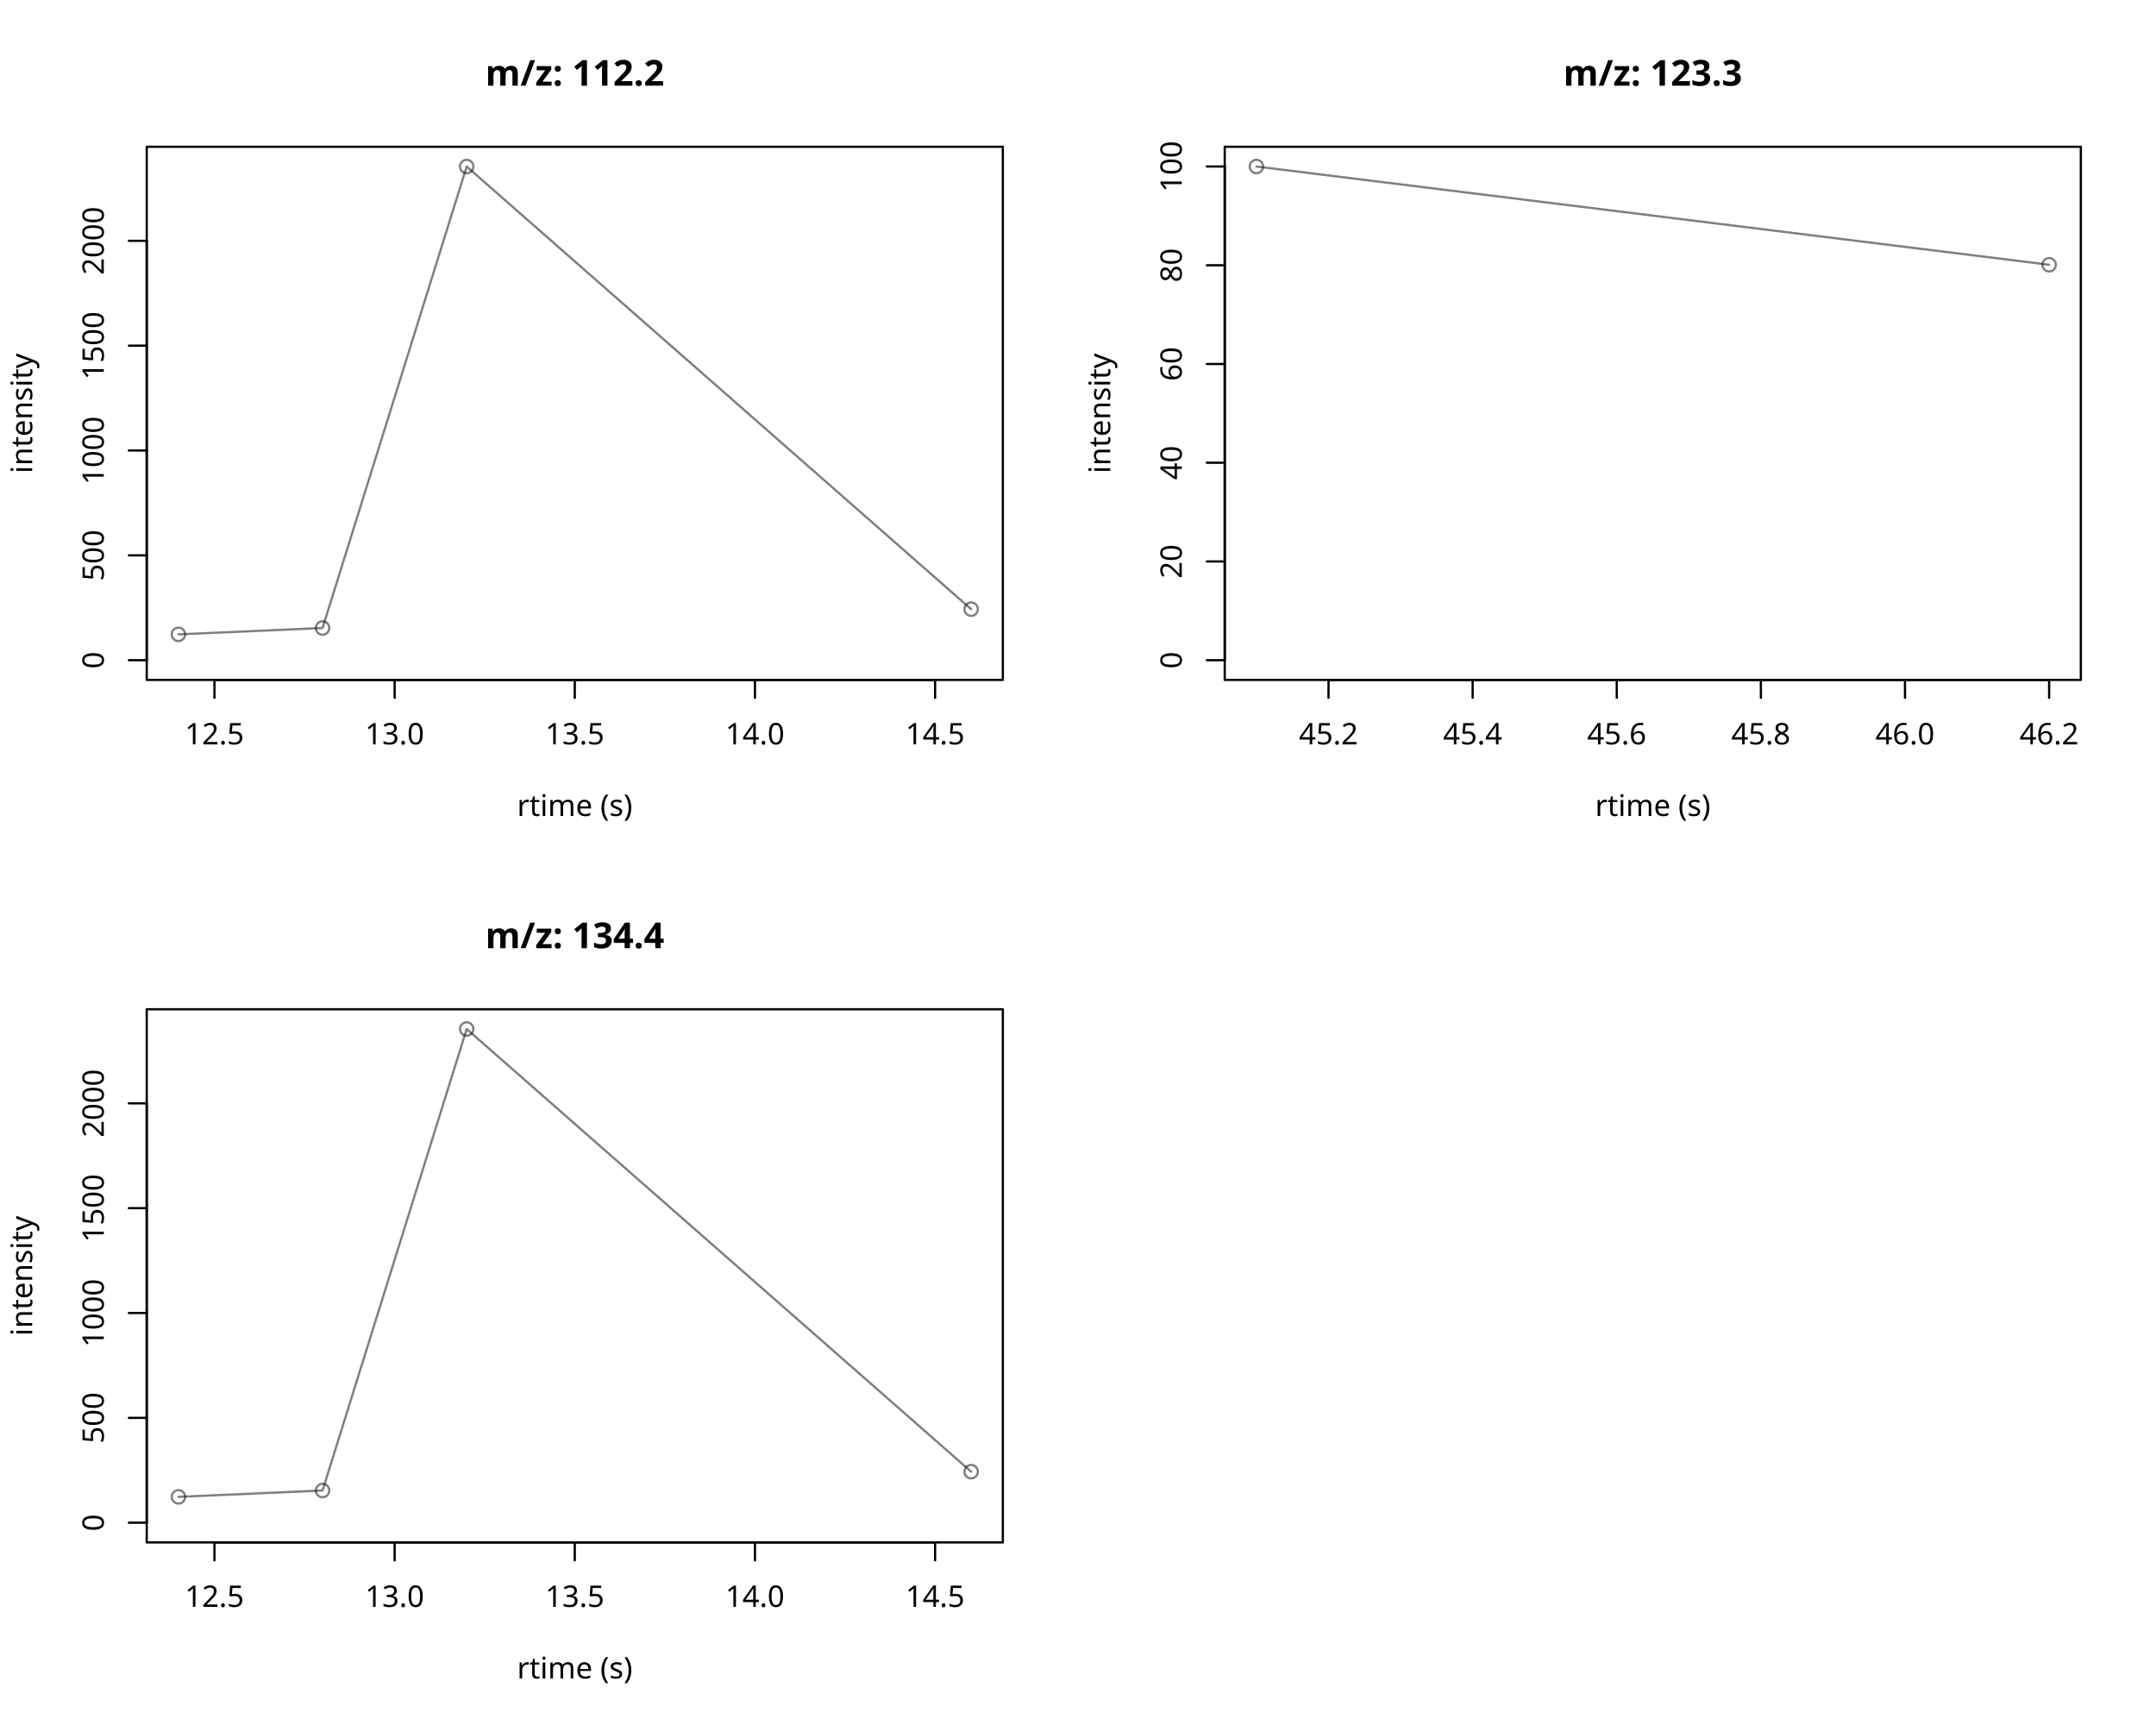
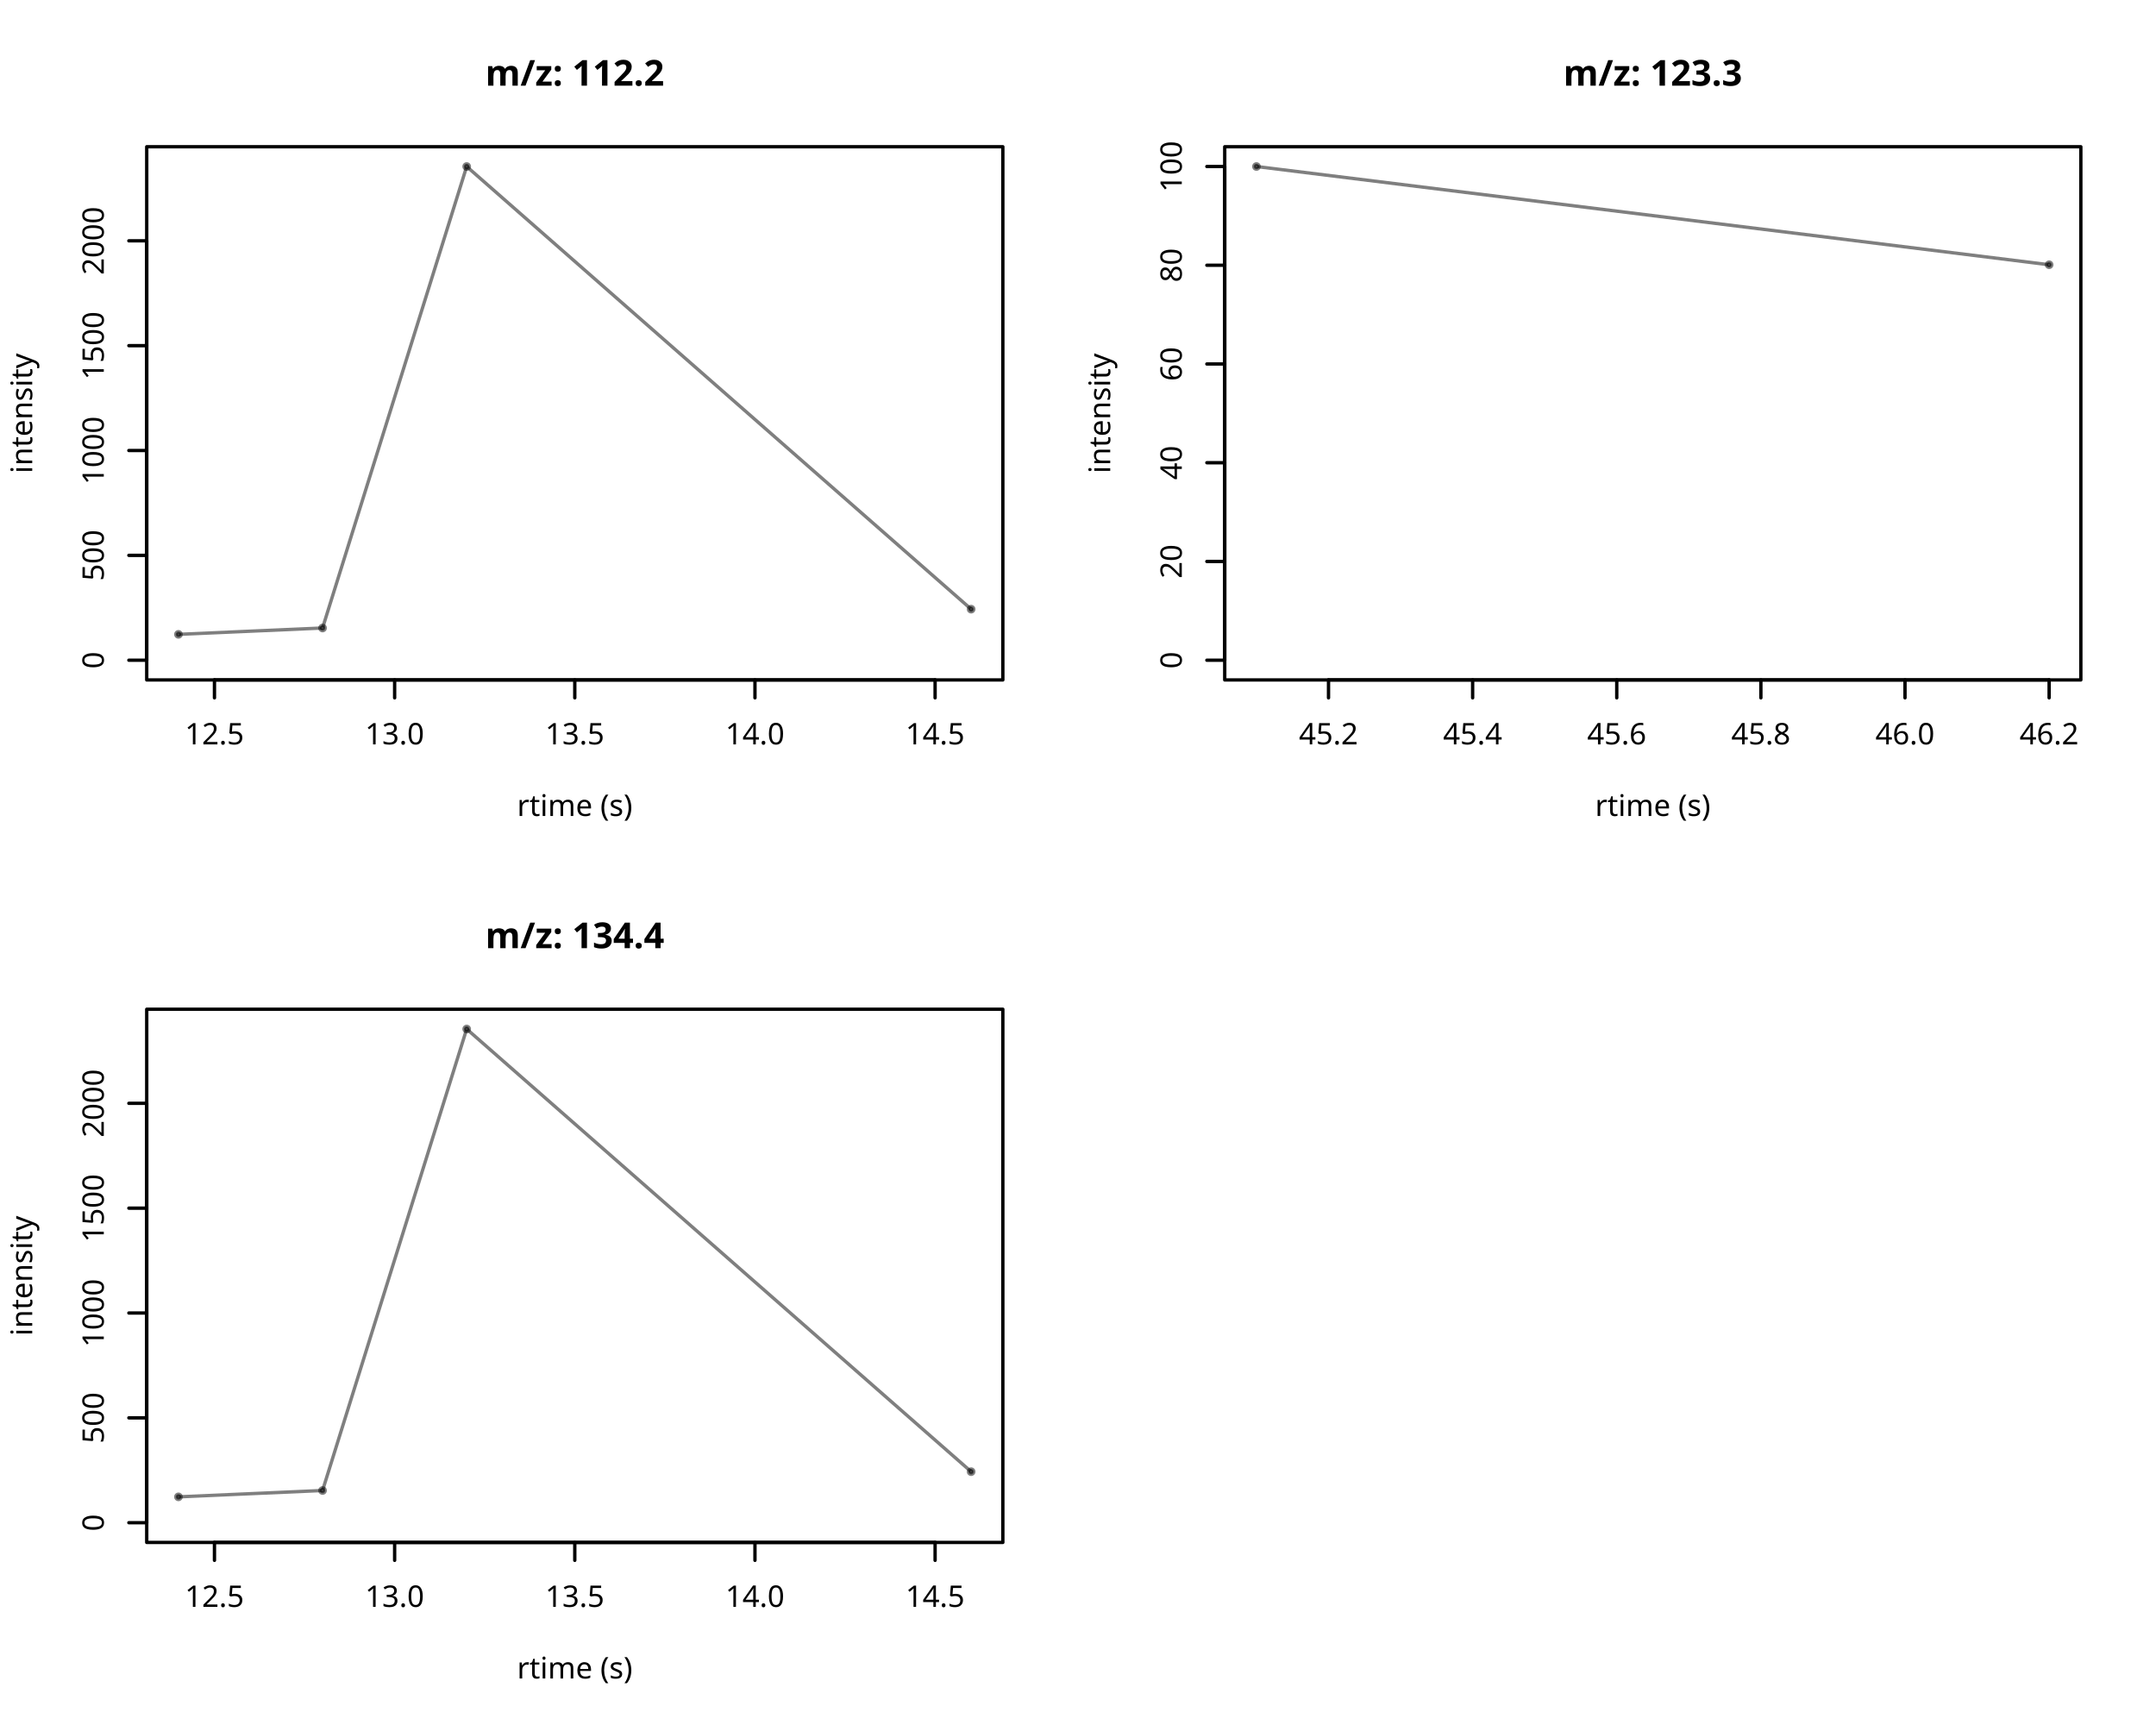
<svg xmlns="http://www.w3.org/2000/svg" class="svglite" data-engine-version="2.0" width="720.00pt" height="576.00pt" viewBox="0 0 720.00 576.00">
  <defs>
    <style type="text/css">
    .svglite line, .svglite polyline, .svglite polygon, .svglite path, .svglite rect, .svglite circle {
      fill: none;
      stroke: #000000;
      stroke-linecap: round;
      stroke-linejoin: round;
      stroke-miterlimit: 10.00;
    }
  </style>
  </defs>
  <rect width="100%" height="100%" style="stroke: none; fill: #FFFFFF;" />
  <defs>
    <clipPath id="cpMC4wMHw3MjAuMDB8MC4wMHw1NzYuMDA=">
      <rect x="0.00" y="0.00" width="720.00" height="576.00" />
    </clipPath>
  </defs>
  <g clip-path="url(#cpMC4wMHw3MjAuMDB8MC4wMHw1NzYuMDA=)">
-     <line x1="71.62" y1="227.04" x2="312.28" y2="227.04" style="stroke-width: 0.75;" />
-     <line x1="71.62" y1="227.04" x2="71.62" y2="233.02" style="stroke-width: 0.75;" />
-     <line x1="131.79" y1="227.04" x2="131.79" y2="233.02" style="stroke-width: 0.75;" />
-     <line x1="191.95" y1="227.04" x2="191.95" y2="233.02" style="stroke-width: 0.75;" />
-     <line x1="252.12" y1="227.04" x2="252.12" y2="233.02" style="stroke-width: 0.75;" />
-     <line x1="312.28" y1="227.04" x2="312.28" y2="233.02" style="stroke-width: 0.75;" />
+     <line x1="71.62" y1="227.04" x2="312.28" y2="227.04" style="stroke-width: 1.12;" />
+     <line x1="71.62" y1="227.04" x2="71.62" y2="233.02" style="stroke-width: 1.12;" />
+     <line x1="131.79" y1="227.04" x2="131.79" y2="233.02" style="stroke-width: 1.12;" />
+     <line x1="191.95" y1="227.04" x2="191.95" y2="233.02" style="stroke-width: 1.12;" />
+     <line x1="252.12" y1="227.04" x2="252.12" y2="233.02" style="stroke-width: 1.12;" />
+     <line x1="312.28" y1="227.04" x2="312.28" y2="233.02" style="stroke-width: 1.12;" />
    <text x="71.62" y="248.56" text-anchor="middle" style="font-size: 9.96px; font-family: sans;" textLength="19.39px" lengthAdjust="spacingAndGlyphs">12.5</text>
    <text x="131.79" y="248.56" text-anchor="middle" style="font-size: 9.96px; font-family: sans;" textLength="19.39px" lengthAdjust="spacingAndGlyphs">13.0</text>
    <text x="191.95" y="248.56" text-anchor="middle" style="font-size: 9.96px; font-family: sans;" textLength="19.39px" lengthAdjust="spacingAndGlyphs">13.5</text>
    <text x="252.12" y="248.56" text-anchor="middle" style="font-size: 9.96px; font-family: sans;" textLength="19.39px" lengthAdjust="spacingAndGlyphs">14.0</text>
    <text x="312.28" y="248.56" text-anchor="middle" style="font-size: 9.96px; font-family: sans;" textLength="19.39px" lengthAdjust="spacingAndGlyphs">14.5</text>
-     <line x1="49.00" y1="220.45" x2="49.00" y2="80.41" style="stroke-width: 0.75;" />
-     <line x1="49.00" y1="220.45" x2="43.03" y2="220.45" style="stroke-width: 0.75;" />
-     <line x1="49.00" y1="185.44" x2="43.03" y2="185.44" style="stroke-width: 0.75;" />
-     <line x1="49.00" y1="150.43" x2="43.03" y2="150.43" style="stroke-width: 0.75;" />
-     <line x1="49.00" y1="115.42" x2="43.03" y2="115.42" style="stroke-width: 0.75;" />
-     <line x1="49.00" y1="80.41" x2="43.03" y2="80.41" style="stroke-width: 0.75;" />
+     <line x1="49.00" y1="220.45" x2="49.00" y2="80.41" style="stroke-width: 1.12;" />
+     <line x1="49.00" y1="220.45" x2="43.03" y2="220.45" style="stroke-width: 1.12;" />
+     <line x1="49.00" y1="185.44" x2="43.03" y2="185.44" style="stroke-width: 1.12;" />
+     <line x1="49.00" y1="150.43" x2="43.03" y2="150.43" style="stroke-width: 1.12;" />
+     <line x1="49.00" y1="115.42" x2="43.03" y2="115.42" style="stroke-width: 1.12;" />
+     <line x1="49.00" y1="80.41" x2="43.03" y2="80.41" style="stroke-width: 1.12;" />
    <text transform="translate(34.66,220.45) rotate(-90)" text-anchor="middle" style="font-size: 9.96px; font-family: sans;" textLength="5.54px" lengthAdjust="spacingAndGlyphs">0</text>
    <text transform="translate(34.66,185.44) rotate(-90)" text-anchor="middle" style="font-size: 9.96px; font-family: sans;" textLength="16.62px" lengthAdjust="spacingAndGlyphs">500</text>
    <text transform="translate(34.66,150.43) rotate(-90)" text-anchor="middle" style="font-size: 9.96px; font-family: sans;" textLength="22.16px" lengthAdjust="spacingAndGlyphs">1000</text>
    <text transform="translate(34.66,115.42) rotate(-90)" text-anchor="middle" style="font-size: 9.96px; font-family: sans;" textLength="22.16px" lengthAdjust="spacingAndGlyphs">1500</text>
    <text transform="translate(34.66,80.41) rotate(-90)" text-anchor="middle" style="font-size: 9.96px; font-family: sans;" textLength="22.16px" lengthAdjust="spacingAndGlyphs">2000</text>
-     <polygon points="49.00,227.04 334.90,227.04 334.90,49.00 49.00,49.00 " style="stroke-width: 0.75; fill: none;" />
+     <polygon points="49.00,227.04 334.90,227.04 334.90,49.00 49.00,49.00 " style="stroke-width: 1.12; fill: none;" />
  </g>
  <defs>
    <clipPath id="cpMC4wMHwzNjAuMDB8MC4wMHwyODguMDA=">
      <rect x="0.00" y="0.00" width="360.00" height="288.00" />
    </clipPath>
  </defs>
  <g clip-path="url(#cpMC4wMHwzNjAuMDB8MC4wMHwyODguMDA=)">
    <text x="191.95" y="28.61" text-anchor="middle" style="font-size: 11.95px; font-weight: bold; font-family: sans;" textLength="55.81px" lengthAdjust="spacingAndGlyphs">m/z: 112.2</text>
    <text x="191.95" y="272.46" text-anchor="middle" style="font-size: 9.96px; font-family: sans;" textLength="36.52px" lengthAdjust="spacingAndGlyphs">rtime (s)</text>
    <text transform="translate(10.76,138.02) rotate(-90)" text-anchor="middle" style="font-size: 9.96px; font-family: sans;" textLength="36.54px" lengthAdjust="spacingAndGlyphs">intensity</text>
  </g>
  <defs>
    <clipPath id="cpNDkuMDB8MzM0LjkwfDQ5LjAwfDIyNy4wNA==">
      <rect x="49.00" y="49.00" width="285.90" height="178.04" />
    </clipPath>
  </defs>
  <g clip-path="url(#cpNDkuMDB8MzM0LjkwfDQ5LjAwfDIyNy4wNA==)">
-     <polyline points="59.59,211.82 107.72,209.70 155.85,55.60 324.31,203.41 " style="stroke-width: 0.75; stroke: #000000; stroke-opacity: 0.50;" />
-     <circle cx="59.59" cy="211.82" r="2.24" style="stroke-width: 0.75; stroke: #000000; stroke-opacity: 0.50;" />
-     <circle cx="107.72" cy="209.70" r="2.24" style="stroke-width: 0.75; stroke: #000000; stroke-opacity: 0.50;" />
-     <circle cx="155.85" cy="55.60" r="2.24" style="stroke-width: 0.75; stroke: #000000; stroke-opacity: 0.50;" />
-     <circle cx="324.31" cy="203.41" r="2.24" style="stroke-width: 0.75; stroke: #000000; stroke-opacity: 0.50;" />
+     <polyline points="59.59,211.82 107.72,209.70 155.85,55.60 324.31,203.41 " style="stroke-width: 1.12; stroke: #000000; stroke-opacity: 0.50;" />
+     <circle cx="59.59" cy="211.82" r="0.90" style="stroke-width: 1.12; stroke: #000000; stroke-opacity: 0.50; fill: #000000; fill-opacity: 0.50;" />
+     <circle cx="107.72" cy="209.70" r="0.90" style="stroke-width: 1.12; stroke: #000000; stroke-opacity: 0.50; fill: #000000; fill-opacity: 0.50;" />
+     <circle cx="155.85" cy="55.60" r="0.90" style="stroke-width: 1.12; stroke: #000000; stroke-opacity: 0.50; fill: #000000; fill-opacity: 0.50;" />
+     <circle cx="324.31" cy="203.41" r="0.90" style="stroke-width: 1.12; stroke: #000000; stroke-opacity: 0.50; fill: #000000; fill-opacity: 0.50;" />
  </g>
  <defs>
    <clipPath id="cpNDA5LjAwfDY5NC45MHw0OS4wMHwyMjcuMDQ=">
      <rect x="409.00" y="49.00" width="285.90" height="178.04" />
    </clipPath>
  </defs>
  <g clip-path="url(#cpNDA5LjAwfDY5NC45MHw0OS4wMHwyMjcuMDQ=)">
</g>
  <g clip-path="url(#cpMC4wMHw3MjAuMDB8MC4wMHw1NzYuMDA=)">
-     <line x1="443.66" y1="227.04" x2="684.31" y2="227.04" style="stroke-width: 0.75;" />
-     <line x1="443.66" y1="227.04" x2="443.66" y2="233.02" style="stroke-width: 0.75;" />
-     <line x1="491.79" y1="227.04" x2="491.79" y2="233.02" style="stroke-width: 0.75;" />
-     <line x1="539.92" y1="227.04" x2="539.92" y2="233.02" style="stroke-width: 0.75;" />
-     <line x1="588.05" y1="227.04" x2="588.05" y2="233.02" style="stroke-width: 0.75;" />
-     <line x1="636.18" y1="227.04" x2="636.18" y2="233.02" style="stroke-width: 0.75;" />
-     <line x1="684.31" y1="227.04" x2="684.31" y2="233.02" style="stroke-width: 0.75;" />
+     <line x1="443.66" y1="227.04" x2="684.31" y2="227.04" style="stroke-width: 1.12;" />
+     <line x1="443.66" y1="227.04" x2="443.66" y2="233.02" style="stroke-width: 1.12;" />
+     <line x1="491.79" y1="227.04" x2="491.79" y2="233.02" style="stroke-width: 1.12;" />
+     <line x1="539.92" y1="227.04" x2="539.92" y2="233.02" style="stroke-width: 1.12;" />
+     <line x1="588.05" y1="227.04" x2="588.05" y2="233.02" style="stroke-width: 1.12;" />
+     <line x1="636.18" y1="227.04" x2="636.18" y2="233.02" style="stroke-width: 1.12;" />
+     <line x1="684.31" y1="227.04" x2="684.31" y2="233.02" style="stroke-width: 1.12;" />
    <text x="443.66" y="248.56" text-anchor="middle" style="font-size: 9.96px; font-family: sans;" textLength="19.39px" lengthAdjust="spacingAndGlyphs">45.2</text>
    <text x="491.79" y="248.56" text-anchor="middle" style="font-size: 9.96px; font-family: sans;" textLength="19.39px" lengthAdjust="spacingAndGlyphs">45.4</text>
    <text x="539.92" y="248.56" text-anchor="middle" style="font-size: 9.96px; font-family: sans;" textLength="19.39px" lengthAdjust="spacingAndGlyphs">45.6</text>
    <text x="588.05" y="248.56" text-anchor="middle" style="font-size: 9.96px; font-family: sans;" textLength="19.39px" lengthAdjust="spacingAndGlyphs">45.8</text>
    <text x="636.18" y="248.56" text-anchor="middle" style="font-size: 9.96px; font-family: sans;" textLength="19.39px" lengthAdjust="spacingAndGlyphs">46.0</text>
    <text x="684.31" y="248.56" text-anchor="middle" style="font-size: 9.96px; font-family: sans;" textLength="19.39px" lengthAdjust="spacingAndGlyphs">46.2</text>
-     <line x1="409.00" y1="220.45" x2="409.00" y2="55.60" style="stroke-width: 0.75;" />
-     <line x1="409.00" y1="220.45" x2="403.03" y2="220.45" style="stroke-width: 0.75;" />
-     <line x1="409.00" y1="187.48" x2="403.03" y2="187.48" style="stroke-width: 0.75;" />
-     <line x1="409.00" y1="154.51" x2="403.03" y2="154.51" style="stroke-width: 0.75;" />
-     <line x1="409.00" y1="121.54" x2="403.03" y2="121.54" style="stroke-width: 0.75;" />
-     <line x1="409.00" y1="88.57" x2="403.03" y2="88.57" style="stroke-width: 0.75;" />
-     <line x1="409.00" y1="55.60" x2="403.03" y2="55.60" style="stroke-width: 0.75;" />
+     <line x1="409.00" y1="220.45" x2="409.00" y2="55.60" style="stroke-width: 1.12;" />
+     <line x1="409.00" y1="220.45" x2="403.03" y2="220.45" style="stroke-width: 1.12;" />
+     <line x1="409.00" y1="187.48" x2="403.03" y2="187.48" style="stroke-width: 1.12;" />
+     <line x1="409.00" y1="154.51" x2="403.03" y2="154.51" style="stroke-width: 1.12;" />
+     <line x1="409.00" y1="121.54" x2="403.03" y2="121.54" style="stroke-width: 1.12;" />
+     <line x1="409.00" y1="88.57" x2="403.03" y2="88.57" style="stroke-width: 1.12;" />
+     <line x1="409.00" y1="55.60" x2="403.03" y2="55.60" style="stroke-width: 1.12;" />
    <text transform="translate(394.66,220.45) rotate(-90)" text-anchor="middle" style="font-size: 9.96px; font-family: sans;" textLength="5.54px" lengthAdjust="spacingAndGlyphs">0</text>
    <text transform="translate(394.66,187.48) rotate(-90)" text-anchor="middle" style="font-size: 9.96px; font-family: sans;" textLength="11.08px" lengthAdjust="spacingAndGlyphs">20</text>
    <text transform="translate(394.66,154.51) rotate(-90)" text-anchor="middle" style="font-size: 9.96px; font-family: sans;" textLength="11.08px" lengthAdjust="spacingAndGlyphs">40</text>
    <text transform="translate(394.66,121.54) rotate(-90)" text-anchor="middle" style="font-size: 9.96px; font-family: sans;" textLength="11.08px" lengthAdjust="spacingAndGlyphs">60</text>
    <text transform="translate(394.66,88.57) rotate(-90)" text-anchor="middle" style="font-size: 9.96px; font-family: sans;" textLength="11.08px" lengthAdjust="spacingAndGlyphs">80</text>
    <text transform="translate(394.66,55.60) rotate(-90)" text-anchor="middle" style="font-size: 9.96px; font-family: sans;" textLength="16.62px" lengthAdjust="spacingAndGlyphs">100</text>
-     <polygon points="409.00,227.04 694.90,227.04 694.90,49.00 409.00,49.00 " style="stroke-width: 0.75; fill: none;" />
+     <polygon points="409.00,227.04 694.90,227.04 694.90,49.00 409.00,49.00 " style="stroke-width: 1.12; fill: none;" />
  </g>
  <defs>
    <clipPath id="cpMzYwLjAwfDcyMC4wMHwwLjAwfDI4OC4wMA==">
      <rect x="360.00" y="0.00" width="360.00" height="288.00" />
    </clipPath>
  </defs>
  <g clip-path="url(#cpMzYwLjAwfDcyMC4wMHwwLjAwfDI4OC4wMA==)">
    <text x="551.95" y="28.61" text-anchor="middle" style="font-size: 11.95px; font-weight: bold; font-family: sans;" textLength="55.81px" lengthAdjust="spacingAndGlyphs">m/z: 123.3</text>
    <text x="551.95" y="272.46" text-anchor="middle" style="font-size: 9.96px; font-family: sans;" textLength="36.52px" lengthAdjust="spacingAndGlyphs">rtime (s)</text>
    <text transform="translate(370.76,138.02) rotate(-90)" text-anchor="middle" style="font-size: 9.96px; font-family: sans;" textLength="36.54px" lengthAdjust="spacingAndGlyphs">intensity</text>
  </g>
  <g clip-path="url(#cpNDA5LjAwfDY5NC45MHw0OS4wMHwyMjcuMDQ=)">
-     <polyline points="419.59,55.60 684.31,88.40 " style="stroke-width: 0.75; stroke: #000000; stroke-opacity: 0.50;" />
-     <circle cx="419.59" cy="55.60" r="2.24" style="stroke-width: 0.75; stroke: #000000; stroke-opacity: 0.50;" />
-     <circle cx="684.31" cy="88.40" r="2.24" style="stroke-width: 0.75; stroke: #000000; stroke-opacity: 0.50;" />
+     <polyline points="419.59,55.60 684.31,88.40 " style="stroke-width: 1.12; stroke: #000000; stroke-opacity: 0.50;" />
+     <circle cx="419.59" cy="55.60" r="0.90" style="stroke-width: 1.12; stroke: #000000; stroke-opacity: 0.50; fill: #000000; fill-opacity: 0.50;" />
+     <circle cx="684.31" cy="88.40" r="0.90" style="stroke-width: 1.12; stroke: #000000; stroke-opacity: 0.50; fill: #000000; fill-opacity: 0.50;" />
  </g>
  <defs>
    <clipPath id="cpNDkuMDB8MzM0LjkwfDMzNy4wMHw1MTUuMDQ=">
      <rect x="49.00" y="337.00" width="285.90" height="178.04" />
    </clipPath>
  </defs>
  <g clip-path="url(#cpNDkuMDB8MzM0LjkwfDMzNy4wMHw1MTUuMDQ=)">
</g>
  <g clip-path="url(#cpMC4wMHw3MjAuMDB8MC4wMHw1NzYuMDA=)">
-     <line x1="71.62" y1="515.04" x2="312.28" y2="515.04" style="stroke-width: 0.75;" />
-     <line x1="71.62" y1="515.04" x2="71.62" y2="521.02" style="stroke-width: 0.75;" />
-     <line x1="131.79" y1="515.04" x2="131.79" y2="521.02" style="stroke-width: 0.75;" />
-     <line x1="191.95" y1="515.04" x2="191.95" y2="521.02" style="stroke-width: 0.75;" />
-     <line x1="252.12" y1="515.04" x2="252.12" y2="521.02" style="stroke-width: 0.75;" />
-     <line x1="312.28" y1="515.04" x2="312.28" y2="521.02" style="stroke-width: 0.75;" />
+     <line x1="71.62" y1="515.04" x2="312.28" y2="515.04" style="stroke-width: 1.12;" />
+     <line x1="71.62" y1="515.04" x2="71.62" y2="521.02" style="stroke-width: 1.12;" />
+     <line x1="131.79" y1="515.04" x2="131.79" y2="521.02" style="stroke-width: 1.12;" />
+     <line x1="191.95" y1="515.04" x2="191.95" y2="521.02" style="stroke-width: 1.12;" />
+     <line x1="252.12" y1="515.04" x2="252.12" y2="521.02" style="stroke-width: 1.12;" />
+     <line x1="312.28" y1="515.04" x2="312.28" y2="521.02" style="stroke-width: 1.12;" />
    <text x="71.62" y="536.56" text-anchor="middle" style="font-size: 9.96px; font-family: sans;" textLength="19.39px" lengthAdjust="spacingAndGlyphs">12.5</text>
    <text x="131.79" y="536.56" text-anchor="middle" style="font-size: 9.96px; font-family: sans;" textLength="19.39px" lengthAdjust="spacingAndGlyphs">13.0</text>
    <text x="191.95" y="536.56" text-anchor="middle" style="font-size: 9.96px; font-family: sans;" textLength="19.39px" lengthAdjust="spacingAndGlyphs">13.5</text>
    <text x="252.12" y="536.56" text-anchor="middle" style="font-size: 9.96px; font-family: sans;" textLength="19.39px" lengthAdjust="spacingAndGlyphs">14.0</text>
    <text x="312.28" y="536.56" text-anchor="middle" style="font-size: 9.96px; font-family: sans;" textLength="19.39px" lengthAdjust="spacingAndGlyphs">14.5</text>
-     <line x1="49.00" y1="508.45" x2="49.00" y2="368.41" style="stroke-width: 0.75;" />
-     <line x1="49.00" y1="508.45" x2="43.03" y2="508.45" style="stroke-width: 0.75;" />
-     <line x1="49.00" y1="473.44" x2="43.03" y2="473.44" style="stroke-width: 0.75;" />
-     <line x1="49.00" y1="438.43" x2="43.03" y2="438.43" style="stroke-width: 0.75;" />
-     <line x1="49.00" y1="403.42" x2="43.03" y2="403.42" style="stroke-width: 0.75;" />
-     <line x1="49.00" y1="368.41" x2="43.03" y2="368.41" style="stroke-width: 0.75;" />
+     <line x1="49.00" y1="508.45" x2="49.00" y2="368.41" style="stroke-width: 1.12;" />
+     <line x1="49.00" y1="508.45" x2="43.03" y2="508.45" style="stroke-width: 1.12;" />
+     <line x1="49.00" y1="473.44" x2="43.03" y2="473.44" style="stroke-width: 1.12;" />
+     <line x1="49.00" y1="438.43" x2="43.03" y2="438.43" style="stroke-width: 1.12;" />
+     <line x1="49.00" y1="403.42" x2="43.03" y2="403.42" style="stroke-width: 1.12;" />
+     <line x1="49.00" y1="368.41" x2="43.03" y2="368.41" style="stroke-width: 1.12;" />
    <text transform="translate(34.66,508.45) rotate(-90)" text-anchor="middle" style="font-size: 9.96px; font-family: sans;" textLength="5.54px" lengthAdjust="spacingAndGlyphs">0</text>
    <text transform="translate(34.66,473.44) rotate(-90)" text-anchor="middle" style="font-size: 9.96px; font-family: sans;" textLength="16.62px" lengthAdjust="spacingAndGlyphs">500</text>
    <text transform="translate(34.66,438.43) rotate(-90)" text-anchor="middle" style="font-size: 9.96px; font-family: sans;" textLength="22.16px" lengthAdjust="spacingAndGlyphs">1000</text>
    <text transform="translate(34.66,403.42) rotate(-90)" text-anchor="middle" style="font-size: 9.96px; font-family: sans;" textLength="22.16px" lengthAdjust="spacingAndGlyphs">1500</text>
    <text transform="translate(34.66,368.41) rotate(-90)" text-anchor="middle" style="font-size: 9.96px; font-family: sans;" textLength="22.16px" lengthAdjust="spacingAndGlyphs">2000</text>
-     <polygon points="49.00,515.04 334.90,515.04 334.90,337.00 49.00,337.00 " style="stroke-width: 0.75; fill: none;" />
+     <polygon points="49.00,515.04 334.90,515.04 334.90,337.00 49.00,337.00 " style="stroke-width: 1.12; fill: none;" />
  </g>
  <defs>
    <clipPath id="cpMC4wMHwzNjAuMDB8Mjg4LjAwfDU3Ni4wMA==">
      <rect x="0.00" y="288.00" width="360.00" height="288.00" />
    </clipPath>
  </defs>
  <g clip-path="url(#cpMC4wMHwzNjAuMDB8Mjg4LjAwfDU3Ni4wMA==)">
    <text x="191.95" y="316.61" text-anchor="middle" style="font-size: 11.95px; font-weight: bold; font-family: sans;" textLength="55.81px" lengthAdjust="spacingAndGlyphs">m/z: 134.4</text>
    <text x="191.95" y="560.46" text-anchor="middle" style="font-size: 9.96px; font-family: sans;" textLength="36.52px" lengthAdjust="spacingAndGlyphs">rtime (s)</text>
    <text transform="translate(10.76,426.02) rotate(-90)" text-anchor="middle" style="font-size: 9.96px; font-family: sans;" textLength="36.54px" lengthAdjust="spacingAndGlyphs">intensity</text>
  </g>
  <g clip-path="url(#cpNDkuMDB8MzM0LjkwfDMzNy4wMHw1MTUuMDQ=)">
-     <polyline points="59.59,499.82 107.72,497.70 155.85,343.60 324.31,491.41 " style="stroke-width: 0.75; stroke: #000000; stroke-opacity: 0.50;" />
-     <circle cx="59.59" cy="499.82" r="2.24" style="stroke-width: 0.75; stroke: #000000; stroke-opacity: 0.50;" />
-     <circle cx="107.72" cy="497.70" r="2.24" style="stroke-width: 0.75; stroke: #000000; stroke-opacity: 0.50;" />
-     <circle cx="155.85" cy="343.60" r="2.24" style="stroke-width: 0.75; stroke: #000000; stroke-opacity: 0.50;" />
-     <circle cx="324.31" cy="491.41" r="2.24" style="stroke-width: 0.75; stroke: #000000; stroke-opacity: 0.50;" />
+     <polyline points="59.59,499.82 107.72,497.70 155.85,343.60 324.31,491.41 " style="stroke-width: 1.12; stroke: #000000; stroke-opacity: 0.50;" />
+     <circle cx="59.59" cy="499.82" r="0.90" style="stroke-width: 1.12; stroke: #000000; stroke-opacity: 0.50; fill: #000000; fill-opacity: 0.50;" />
+     <circle cx="107.72" cy="497.70" r="0.90" style="stroke-width: 1.12; stroke: #000000; stroke-opacity: 0.50; fill: #000000; fill-opacity: 0.50;" />
+     <circle cx="155.85" cy="343.60" r="0.90" style="stroke-width: 1.12; stroke: #000000; stroke-opacity: 0.50; fill: #000000; fill-opacity: 0.50;" />
+     <circle cx="324.31" cy="491.41" r="0.90" style="stroke-width: 1.12; stroke: #000000; stroke-opacity: 0.50; fill: #000000; fill-opacity: 0.50;" />
  </g>
</svg>
